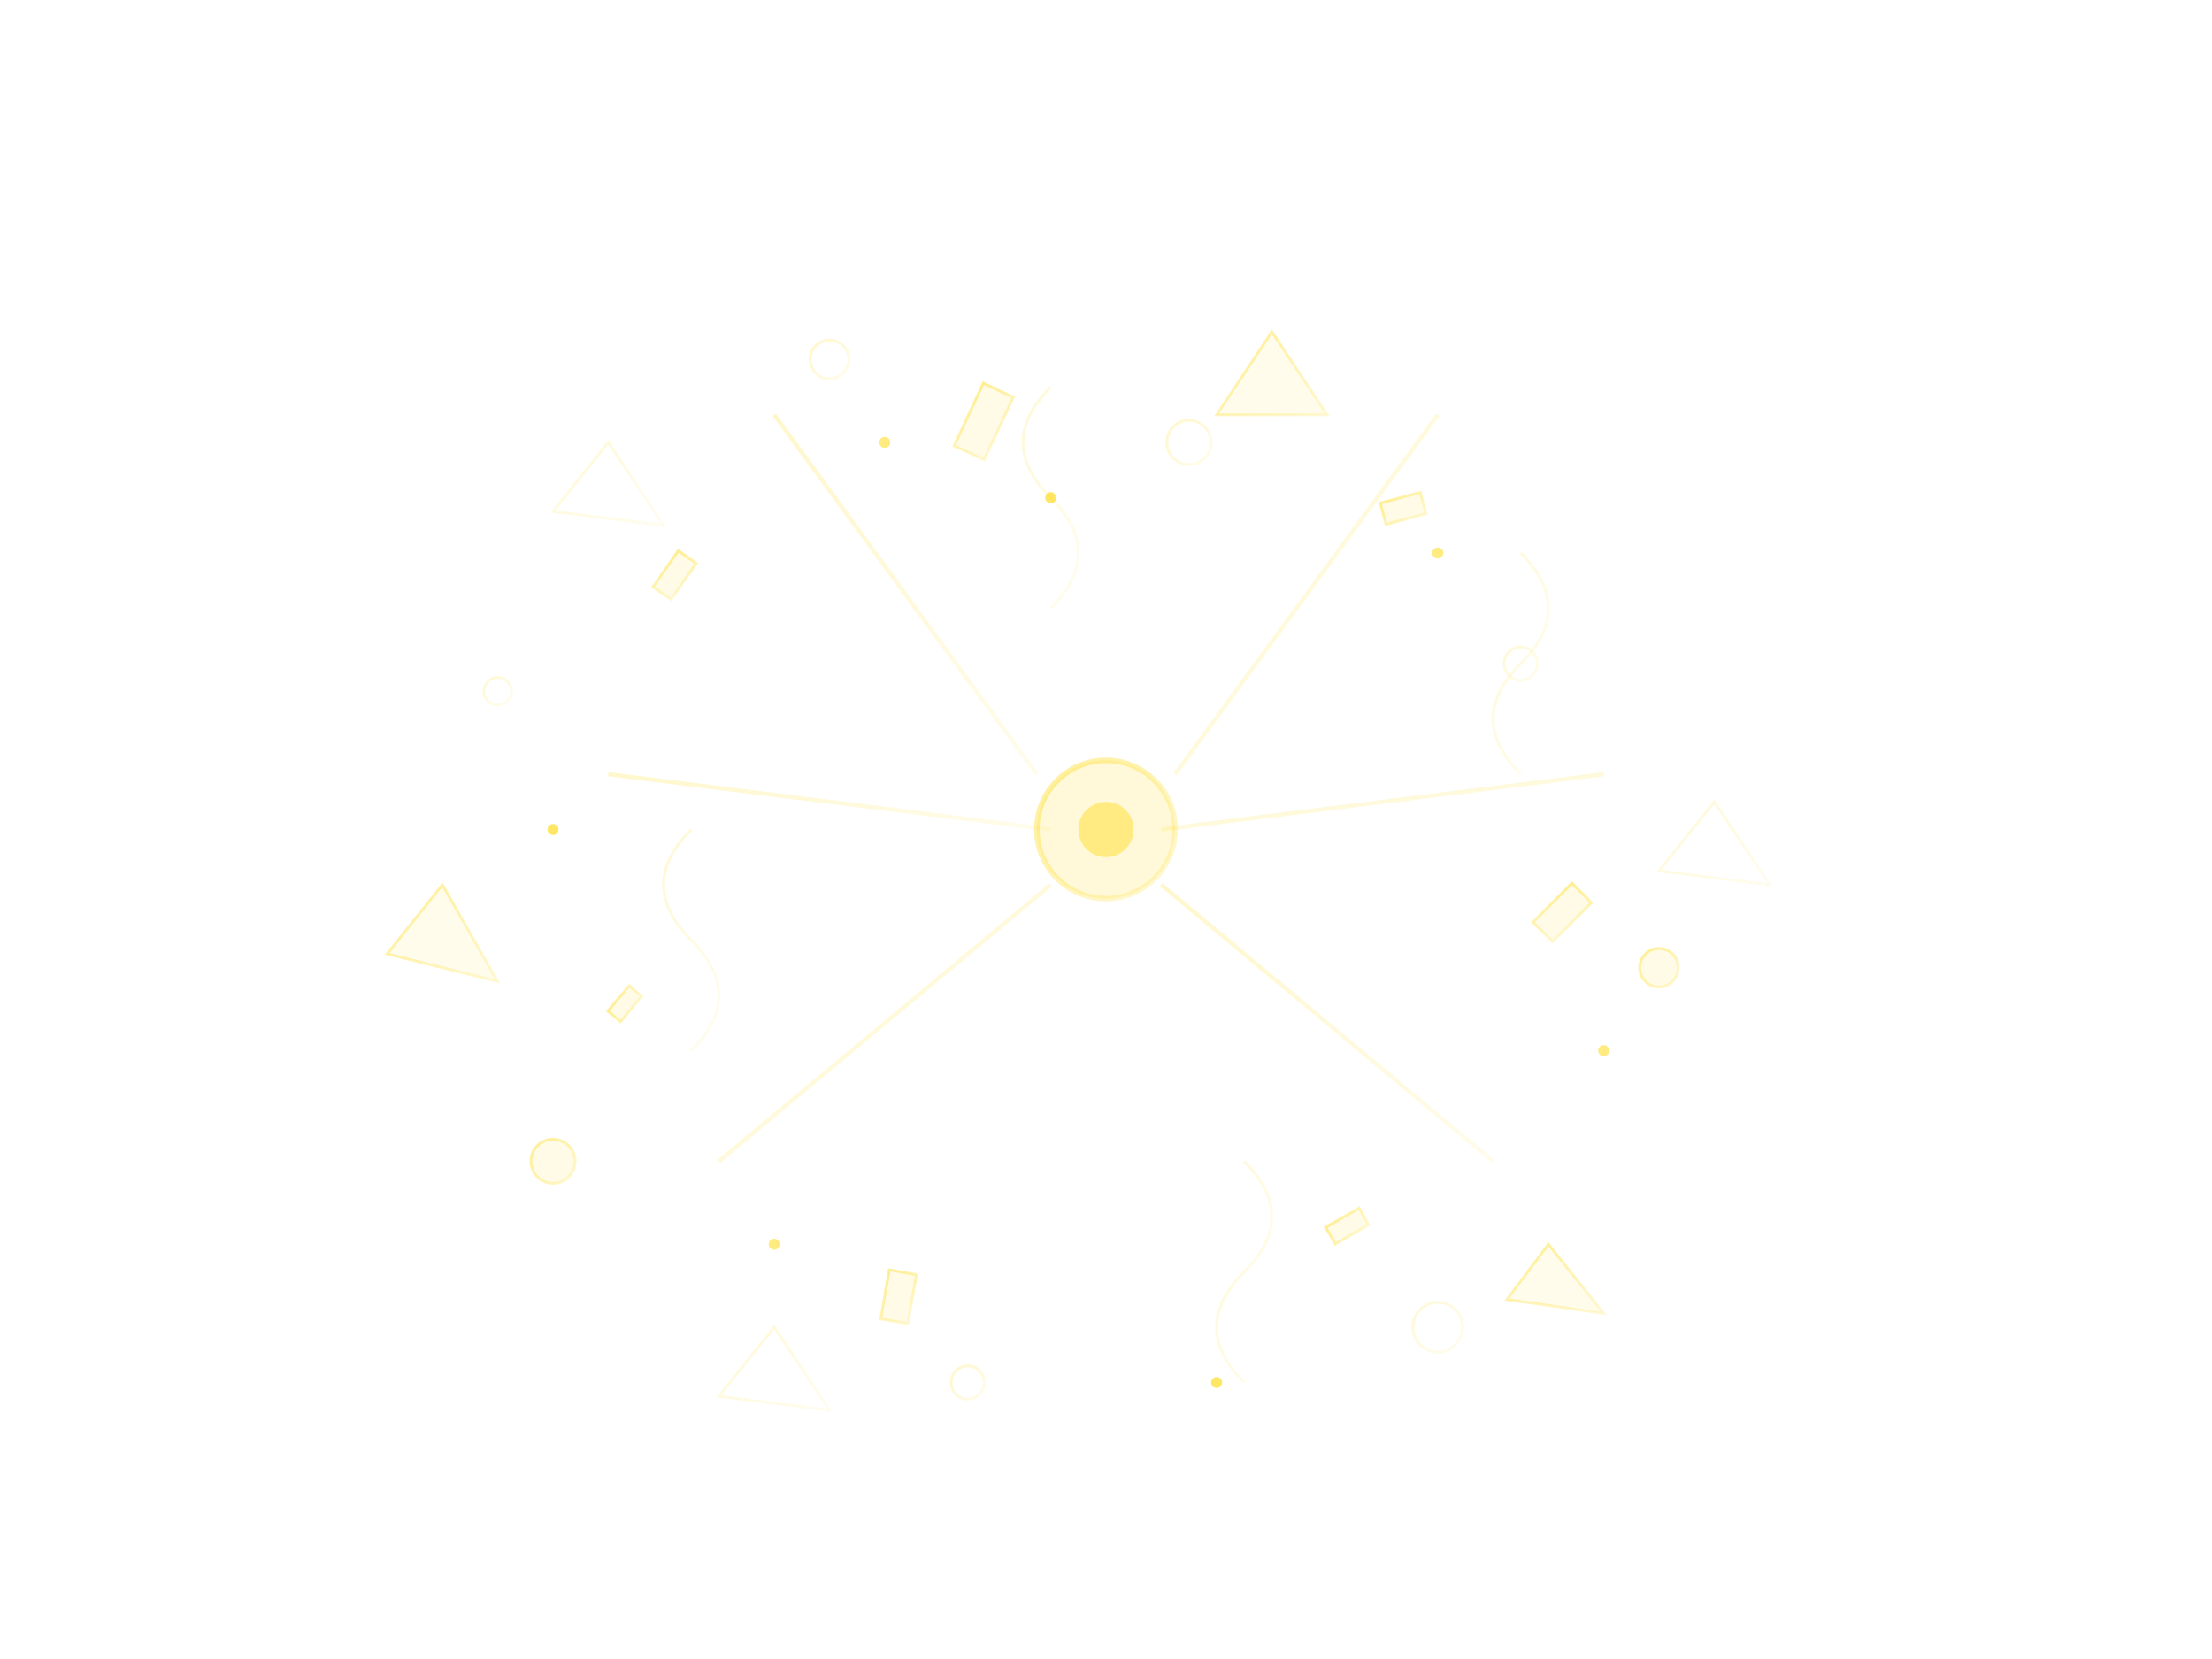
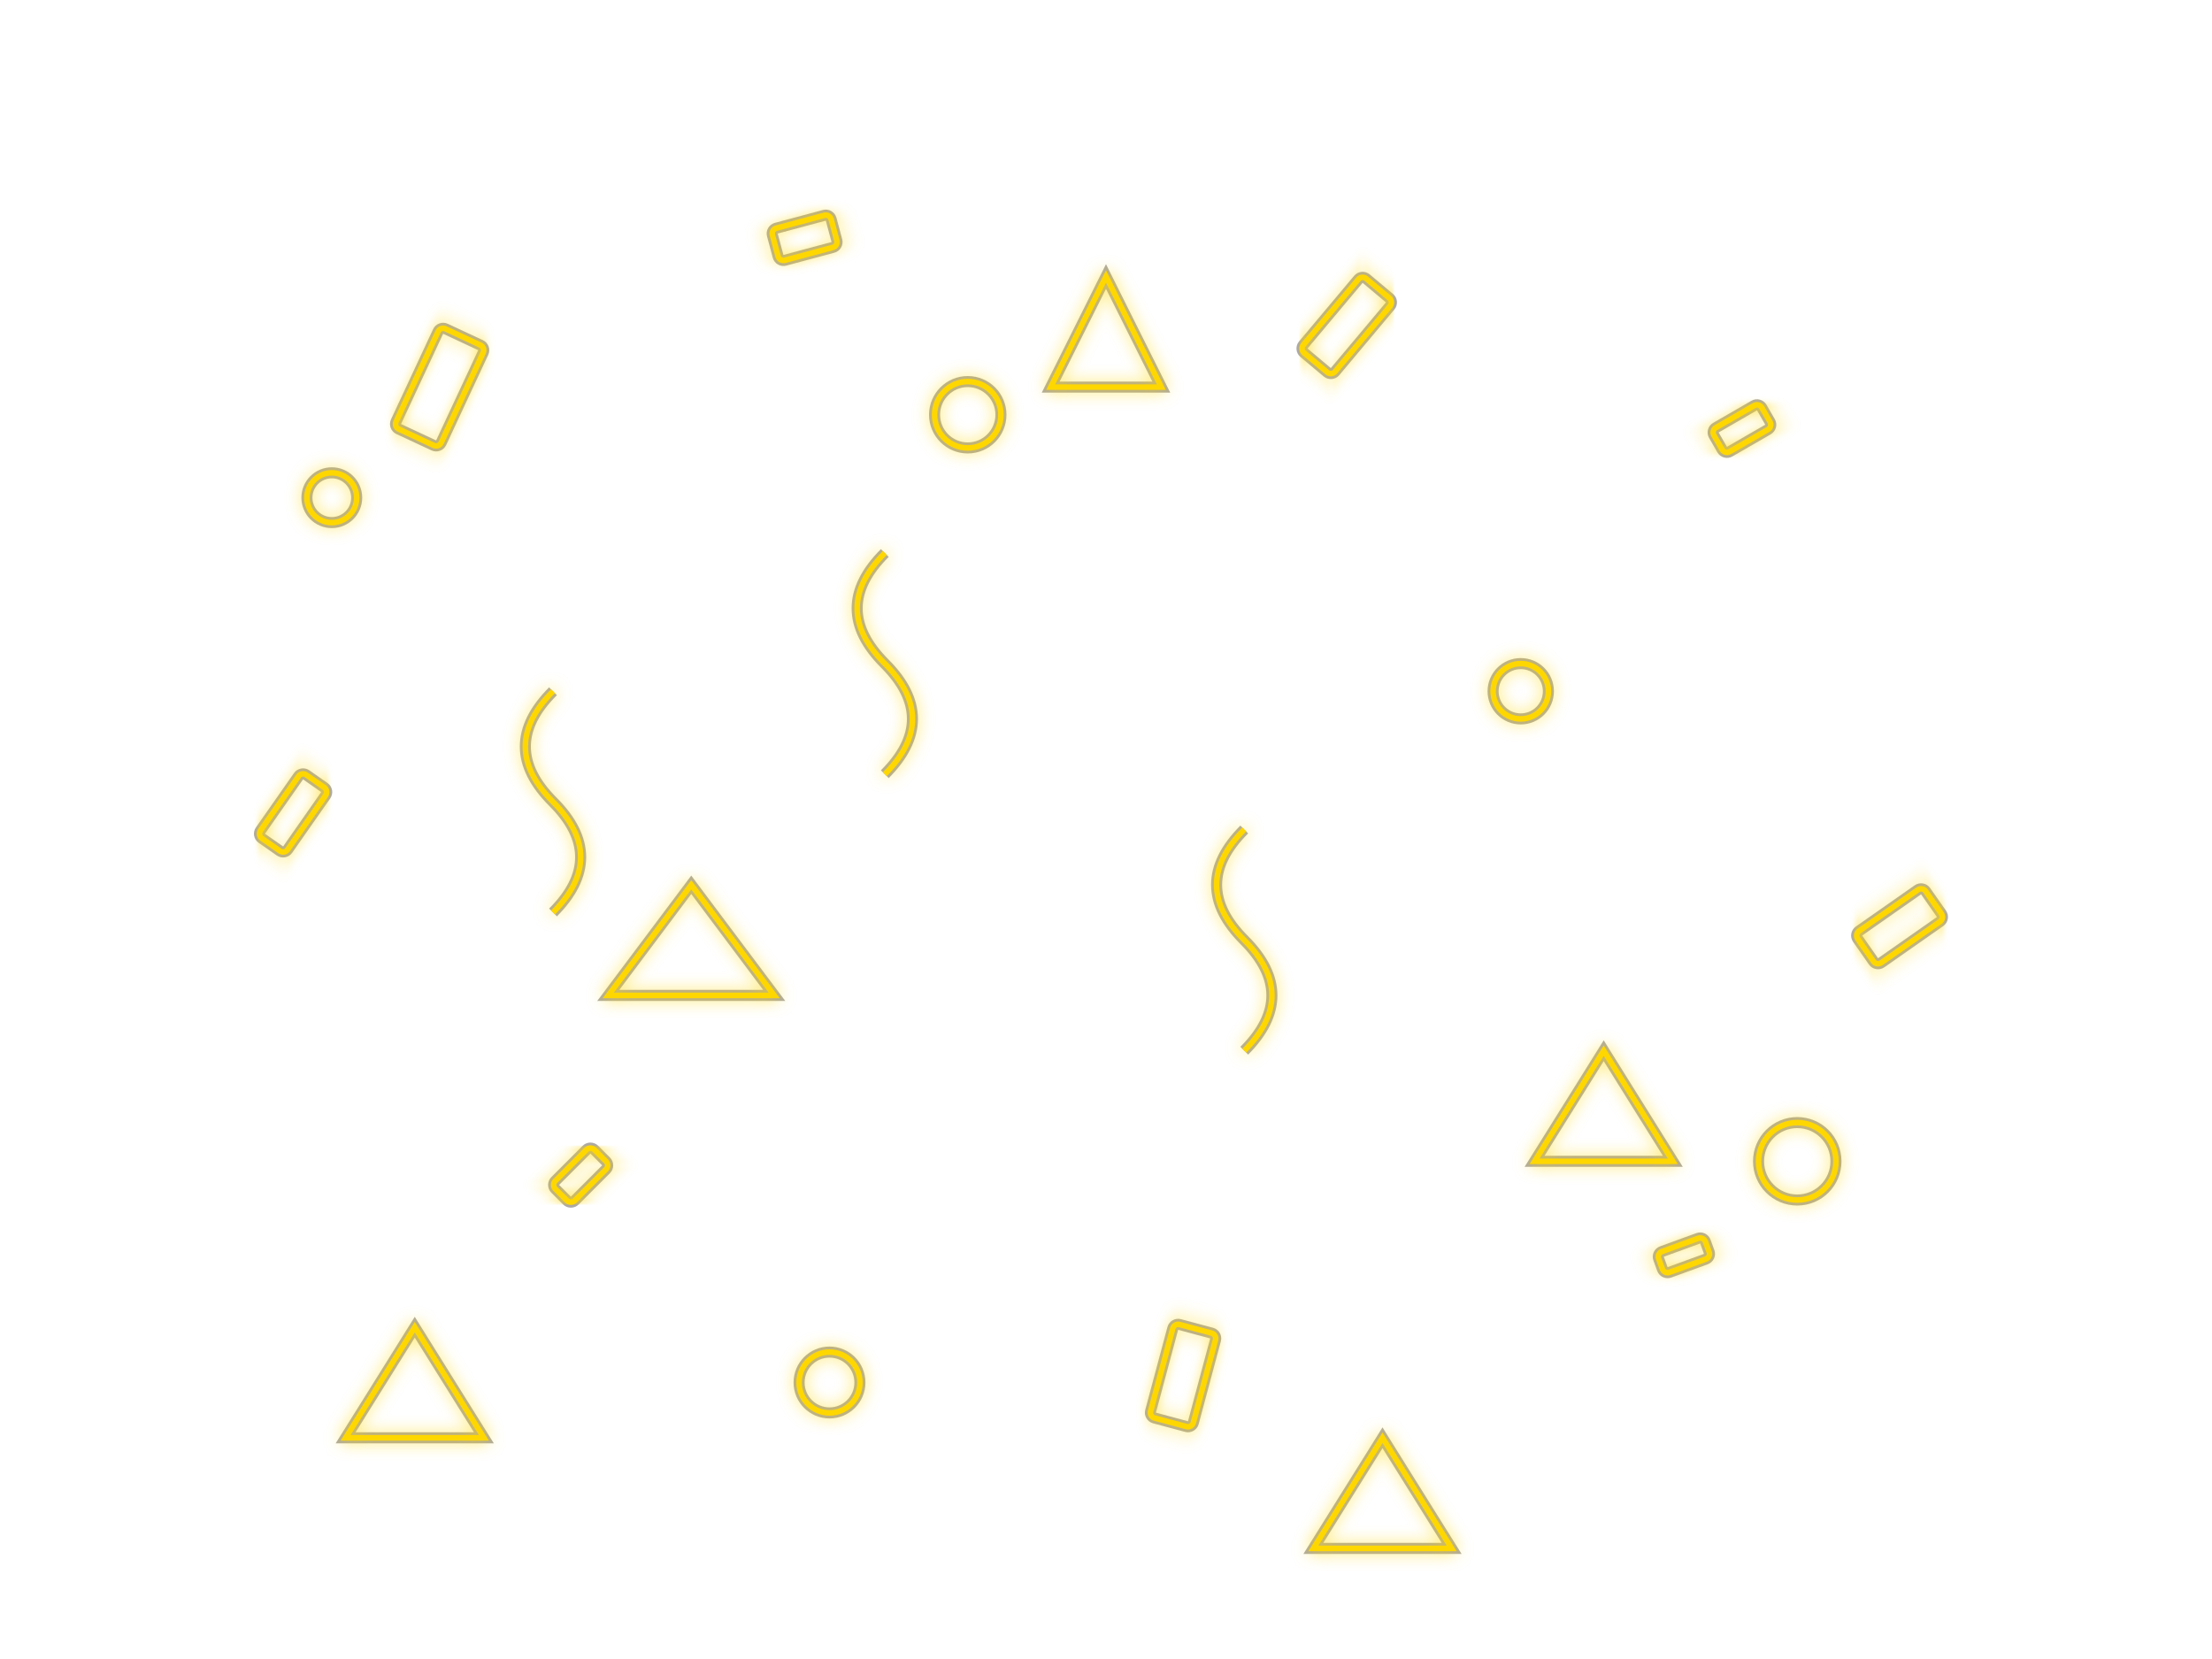
<svg xmlns="http://www.w3.org/2000/svg" viewBox="0 0 800 600" fill="none">
  <defs>
-     <linearGradient id="wireGrad" x1="0%" y1="0%" x2="100%" y2="100%">
-       <stop offset="0%" stop-color="#ffd700" stop-opacity="0.4" />
-       <stop offset="100%" stop-color="#ffd700" stop-opacity="0.15" />
-     </linearGradient>
+     <filter id="glow" x="-50%" y="-50%" width="200%" height="200%">
+       <feGaussianBlur stdDeviation="3" result="blur" />
+       <feMerge>
+         <feMergeNode in="blur" />
+         <feMergeNode in="SourceGraphic" />
+       </feMerge>
+     </filter>
  </defs>
-   <circle cx="400" cy="300" r="25" stroke="url(#wireGrad)" stroke-width="2" fill="#ffd700" fill-opacity="0.15" />
-   <circle cx="400" cy="300" r="10" fill="#ffd700" opacity="0.4" />
-   <g stroke="url(#wireGrad)" stroke-width="1.5" opacity="0.5">
-     <line x1="400" y1="275" x2="400" y2="120" />
-     <line x1="425" y1="280" x2="520" y2="150" />
-     <line x1="420" y1="300" x2="580" y2="280" />
-     <line x1="420" y1="320" x2="540" y2="420" />
-     <line x1="400" y1="325" x2="400" y2="480" />
-     <line x1="380" y1="320" x2="260" y2="420" />
-     <line x1="380" y1="300" x2="220" y2="280" />
-     <line x1="375" y1="280" x2="280" y2="150" />
-   </g>
-   <rect x="350" y="140" width="12" height="25" transform="rotate(25, 356, 152)" stroke="url(#wireGrad)" stroke-width="1" fill="#ffd700" fill-opacity="0.1" />
-   <rect x="500" y="180" width="15" height="8" transform="rotate(-15, 507, 184)" stroke="url(#wireGrad)" stroke-width="1" fill="#ffd700" fill-opacity="0.1" />
-   <rect x="560" y="320" width="10" height="20" transform="rotate(45, 565, 330)" stroke="url(#wireGrad)" stroke-width="1" fill="#ffd700" fill-opacity="0.1" />
-   <rect x="480" y="440" width="14" height="7" transform="rotate(-30, 487, 443)" stroke="url(#wireGrad)" stroke-width="1" fill="#ffd700" fill-opacity="0.1" />
-   <rect x="320" y="460" width="10" height="18" transform="rotate(10, 325, 469)" stroke="url(#wireGrad)" stroke-width="1" fill="#ffd700" fill-opacity="0.1" />
-   <rect x="220" y="360" width="12" height="6" transform="rotate(-50, 226, 363)" stroke="url(#wireGrad)" stroke-width="1" fill="#ffd700" fill-opacity="0.1" />
-   <rect x="240" y="200" width="8" height="16" transform="rotate(35, 244, 208)" stroke="url(#wireGrad)" stroke-width="1" fill="#ffd700" fill-opacity="0.1" />
-   <circle cx="430" cy="160" r="8" stroke="url(#wireGrad)" stroke-width="1" fill="none" opacity="0.5" />
-   <circle cx="550" cy="240" r="6" stroke="url(#wireGrad)" stroke-width="1" fill="none" opacity="0.4" />
-   <circle cx="600" cy="350" r="7" stroke="url(#wireGrad)" stroke-width="1" fill="#ffd700" fill-opacity="0.1" />
-   <circle cx="520" cy="480" r="9" stroke="url(#wireGrad)" stroke-width="1" fill="none" opacity="0.4" />
-   <circle cx="350" cy="500" r="6" stroke="url(#wireGrad)" stroke-width="1" fill="none" opacity="0.5" />
-   <circle cx="200" cy="420" r="8" stroke="url(#wireGrad)" stroke-width="1" fill="#ffd700" fill-opacity="0.1" />
-   <circle cx="180" cy="250" r="5" stroke="url(#wireGrad)" stroke-width="1" fill="none" opacity="0.4" />
-   <circle cx="300" cy="130" r="7" stroke="url(#wireGrad)" stroke-width="1" fill="none" opacity="0.5" />
-   <polygon points="460,120 480,150 440,150" stroke="url(#wireGrad)" stroke-width="1" fill="#ffd700" fill-opacity="0.08" />
-   <polygon points="620,290 640,320 600,315" stroke="url(#wireGrad)" stroke-width="1" fill="none" opacity="0.4" />
-   <polygon points="560,450 580,475 545,470" stroke="url(#wireGrad)" stroke-width="1" fill="#ffd700" fill-opacity="0.08" />
-   <polygon points="280,480 300,510 260,505" stroke="url(#wireGrad)" stroke-width="1" fill="none" opacity="0.4" />
-   <polygon points="160,320 180,355 140,345" stroke="url(#wireGrad)" stroke-width="1" fill="#ffd700" fill-opacity="0.08" />
-   <polygon points="220,160 240,190 200,185" stroke="url(#wireGrad)" stroke-width="1" fill="none" opacity="0.4" />
-   <path d="M380 140 Q360 160 380 180 Q400 200 380 220" stroke="url(#wireGrad)" stroke-width="1" fill="none" opacity="0.4" />
-   <path d="M550 200 Q570 220 550 240 Q530 260 550 280" stroke="url(#wireGrad)" stroke-width="1" fill="none" opacity="0.4" />
-   <path d="M250 300 Q230 320 250 340 Q270 360 250 380" stroke="url(#wireGrad)" stroke-width="1" fill="none" opacity="0.4" />
-   <path d="M450 420 Q470 440 450 460 Q430 480 450 500" stroke="url(#wireGrad)" stroke-width="1" fill="none" opacity="0.4" />
-   <circle cx="380" cy="180" r="2" fill="#ffd700" opacity="0.6" />
-   <circle cx="520" cy="200" r="2" fill="#ffd700" opacity="0.5" />
-   <circle cx="580" cy="380" r="2" fill="#ffd700" opacity="0.5" />
-   <circle cx="440" cy="500" r="2" fill="#ffd700" opacity="0.6" />
-   <circle cx="280" cy="450" r="2" fill="#ffd700" opacity="0.5" />
-   <circle cx="200" cy="300" r="2" fill="#ffd700" opacity="0.6" />
-   <circle cx="320" cy="160" r="2" fill="#ffd700" opacity="0.5" />
+   <rect x="150" y="120" width="18" height="40" rx="2" transform="rotate(25, 159, 140)" stroke="#5a5248" stroke-width="4" fill="none" opacity="0.5" />
+   <rect x="150" y="120" width="18" height="40" rx="2" transform="rotate(25, 159, 140)" stroke="#ffd700" stroke-width="2" fill="none" filter="url(#glow)" />
+   <rect x="280" y="80" width="22" height="12" rx="2" transform="rotate(-15, 291, 86)" stroke="#5a5248" stroke-width="4" fill="none" opacity="0.5" />
+   <rect x="280" y="80" width="22" height="12" rx="2" transform="rotate(-15, 291, 86)" stroke="#ffd700" stroke-width="2" fill="none" filter="url(#glow)" />
+   <rect x="480" y="100" width="15" height="35" rx="2" transform="rotate(40, 487, 117)" stroke="#5a5248" stroke-width="4" fill="none" opacity="0.5" />
+   <rect x="480" y="100" width="15" height="35" rx="2" transform="rotate(40, 487, 117)" stroke="#ffd700" stroke-width="2" fill="none" filter="url(#glow)" />
+   <rect x="620" y="150" width="20" height="10" rx="2" transform="rotate(-30, 630, 155)" stroke="#5a5248" stroke-width="4" fill="none" opacity="0.5" />
+   <rect x="620" y="150" width="20" height="10" rx="2" transform="rotate(-30, 630, 155)" stroke="#ffd700" stroke-width="2" fill="none" filter="url(#glow)" />
+   <rect x="680" y="320" width="14" height="30" rx="2" transform="rotate(55, 687, 335)" stroke="#5a5248" stroke-width="4" fill="none" opacity="0.5" />
+   <rect x="680" y="320" width="14" height="30" rx="2" transform="rotate(55, 687, 335)" stroke="#ffd700" stroke-width="2" fill="none" filter="url(#glow)" />
+   <rect x="600" y="450" width="18" height="8" rx="2" transform="rotate(-20, 609, 454)" stroke="#5a5248" stroke-width="4" fill="none" opacity="0.5" />
+   <rect x="600" y="450" width="18" height="8" rx="2" transform="rotate(-20, 609, 454)" stroke="#ffd700" stroke-width="2" fill="none" filter="url(#glow)" />
+   <rect x="420" y="480" width="16" height="35" rx="2" transform="rotate(15, 428, 497)" stroke="#5a5248" stroke-width="4" fill="none" opacity="0.5" />
+   <rect x="420" y="480" width="16" height="35" rx="2" transform="rotate(15, 428, 497)" stroke="#ffd700" stroke-width="2" fill="none" filter="url(#glow)" />
+   <rect x="200" y="420" width="20" height="10" rx="2" transform="rotate(-45, 210, 425)" stroke="#5a5248" stroke-width="4" fill="none" opacity="0.5" />
+   <rect x="200" y="420" width="20" height="10" rx="2" transform="rotate(-45, 210, 425)" stroke="#ffd700" stroke-width="2" fill="none" filter="url(#glow)" />
+   <rect x="100" y="280" width="12" height="28" rx="2" transform="rotate(35, 106, 294)" stroke="#5a5248" stroke-width="4" fill="none" opacity="0.5" />
+   <rect x="100" y="280" width="12" height="28" rx="2" transform="rotate(35, 106, 294)" stroke="#ffd700" stroke-width="2" fill="none" filter="url(#glow)" />
+   <circle cx="350" cy="150" r="12" stroke="#5a5248" stroke-width="4" fill="none" opacity="0.5" />
+   <circle cx="350" cy="150" r="12" stroke="#ffd700" stroke-width="2" fill="none" filter="url(#glow)" />
+   <circle cx="550" cy="250" r="10" stroke="#5a5248" stroke-width="4" fill="none" opacity="0.5" />
+   <circle cx="550" cy="250" r="10" stroke="#ffd700" stroke-width="2" fill="none" filter="url(#glow)" />
+   <circle cx="650" cy="420" r="14" stroke="#5a5248" stroke-width="4" fill="none" opacity="0.5" />
+   <circle cx="650" cy="420" r="14" stroke="#ffd700" stroke-width="2" fill="none" filter="url(#glow)" />
+   <circle cx="300" cy="500" r="11" stroke="#5a5248" stroke-width="4" fill="none" opacity="0.5" />
+   <circle cx="300" cy="500" r="11" stroke="#ffd700" stroke-width="2" fill="none" filter="url(#glow)" />
+   <circle cx="120" cy="180" r="9" stroke="#5a5248" stroke-width="4" fill="none" opacity="0.5" />
+   <circle cx="120" cy="180" r="9" stroke="#ffd700" stroke-width="2" fill="none" filter="url(#glow)" />
+   <polygon points="400,100 420,140 380,140" stroke="#5a5248" stroke-width="4" fill="none" opacity="0.5" />
+   <polygon points="400,100 420,140 380,140" stroke="#ffd700" stroke-width="2" fill="none" filter="url(#glow)" />
+   <polygon points="580,380 605,420 555,420" stroke="#5a5248" stroke-width="4" fill="none" opacity="0.5" />
+   <polygon points="580,380 605,420 555,420" stroke="#ffd700" stroke-width="2" fill="none" filter="url(#glow)" />
+   <polygon points="250,320 280,360 220,360" stroke="#5a5248" stroke-width="4" fill="none" opacity="0.5" />
+   <polygon points="250,320 280,360 220,360" stroke="#ffd700" stroke-width="2" fill="none" filter="url(#glow)" />
+   <polygon points="500,520 525,560 475,560" stroke="#5a5248" stroke-width="4" fill="none" opacity="0.5" />
+   <polygon points="500,520 525,560 475,560" stroke="#ffd700" stroke-width="2" fill="none" filter="url(#glow)" />
+   <polygon points="150,480 175,520 125,520" stroke="#5a5248" stroke-width="4" fill="none" opacity="0.5" />
+   <polygon points="150,480 175,520 125,520" stroke="#ffd700" stroke-width="2" fill="none" filter="url(#glow)" />
+   <path d="M320 200 Q300 220 320 240 Q340 260 320 280" stroke="#5a5248" stroke-width="4" fill="none" opacity="0.5" />
+   <path d="M320 200 Q300 220 320 240 Q340 260 320 280" stroke="#ffd700" stroke-width="2" fill="none" filter="url(#glow)" />
+   <path d="M450 300 Q430 320 450 340 Q470 360 450 380" stroke="#5a5248" stroke-width="4" fill="none" opacity="0.5" />
+   <path d="M450 300 Q430 320 450 340 Q470 360 450 380" stroke="#ffd700" stroke-width="2" fill="none" filter="url(#glow)" />
+   <path d="M200 250 Q180 270 200 290 Q220 310 200 330" stroke="#5a5248" stroke-width="4" fill="none" opacity="0.5" />
+   <path d="M200 250 Q180 270 200 290 Q220 310 200 330" stroke="#ffd700" stroke-width="2" fill="none" filter="url(#glow)" />
</svg>
